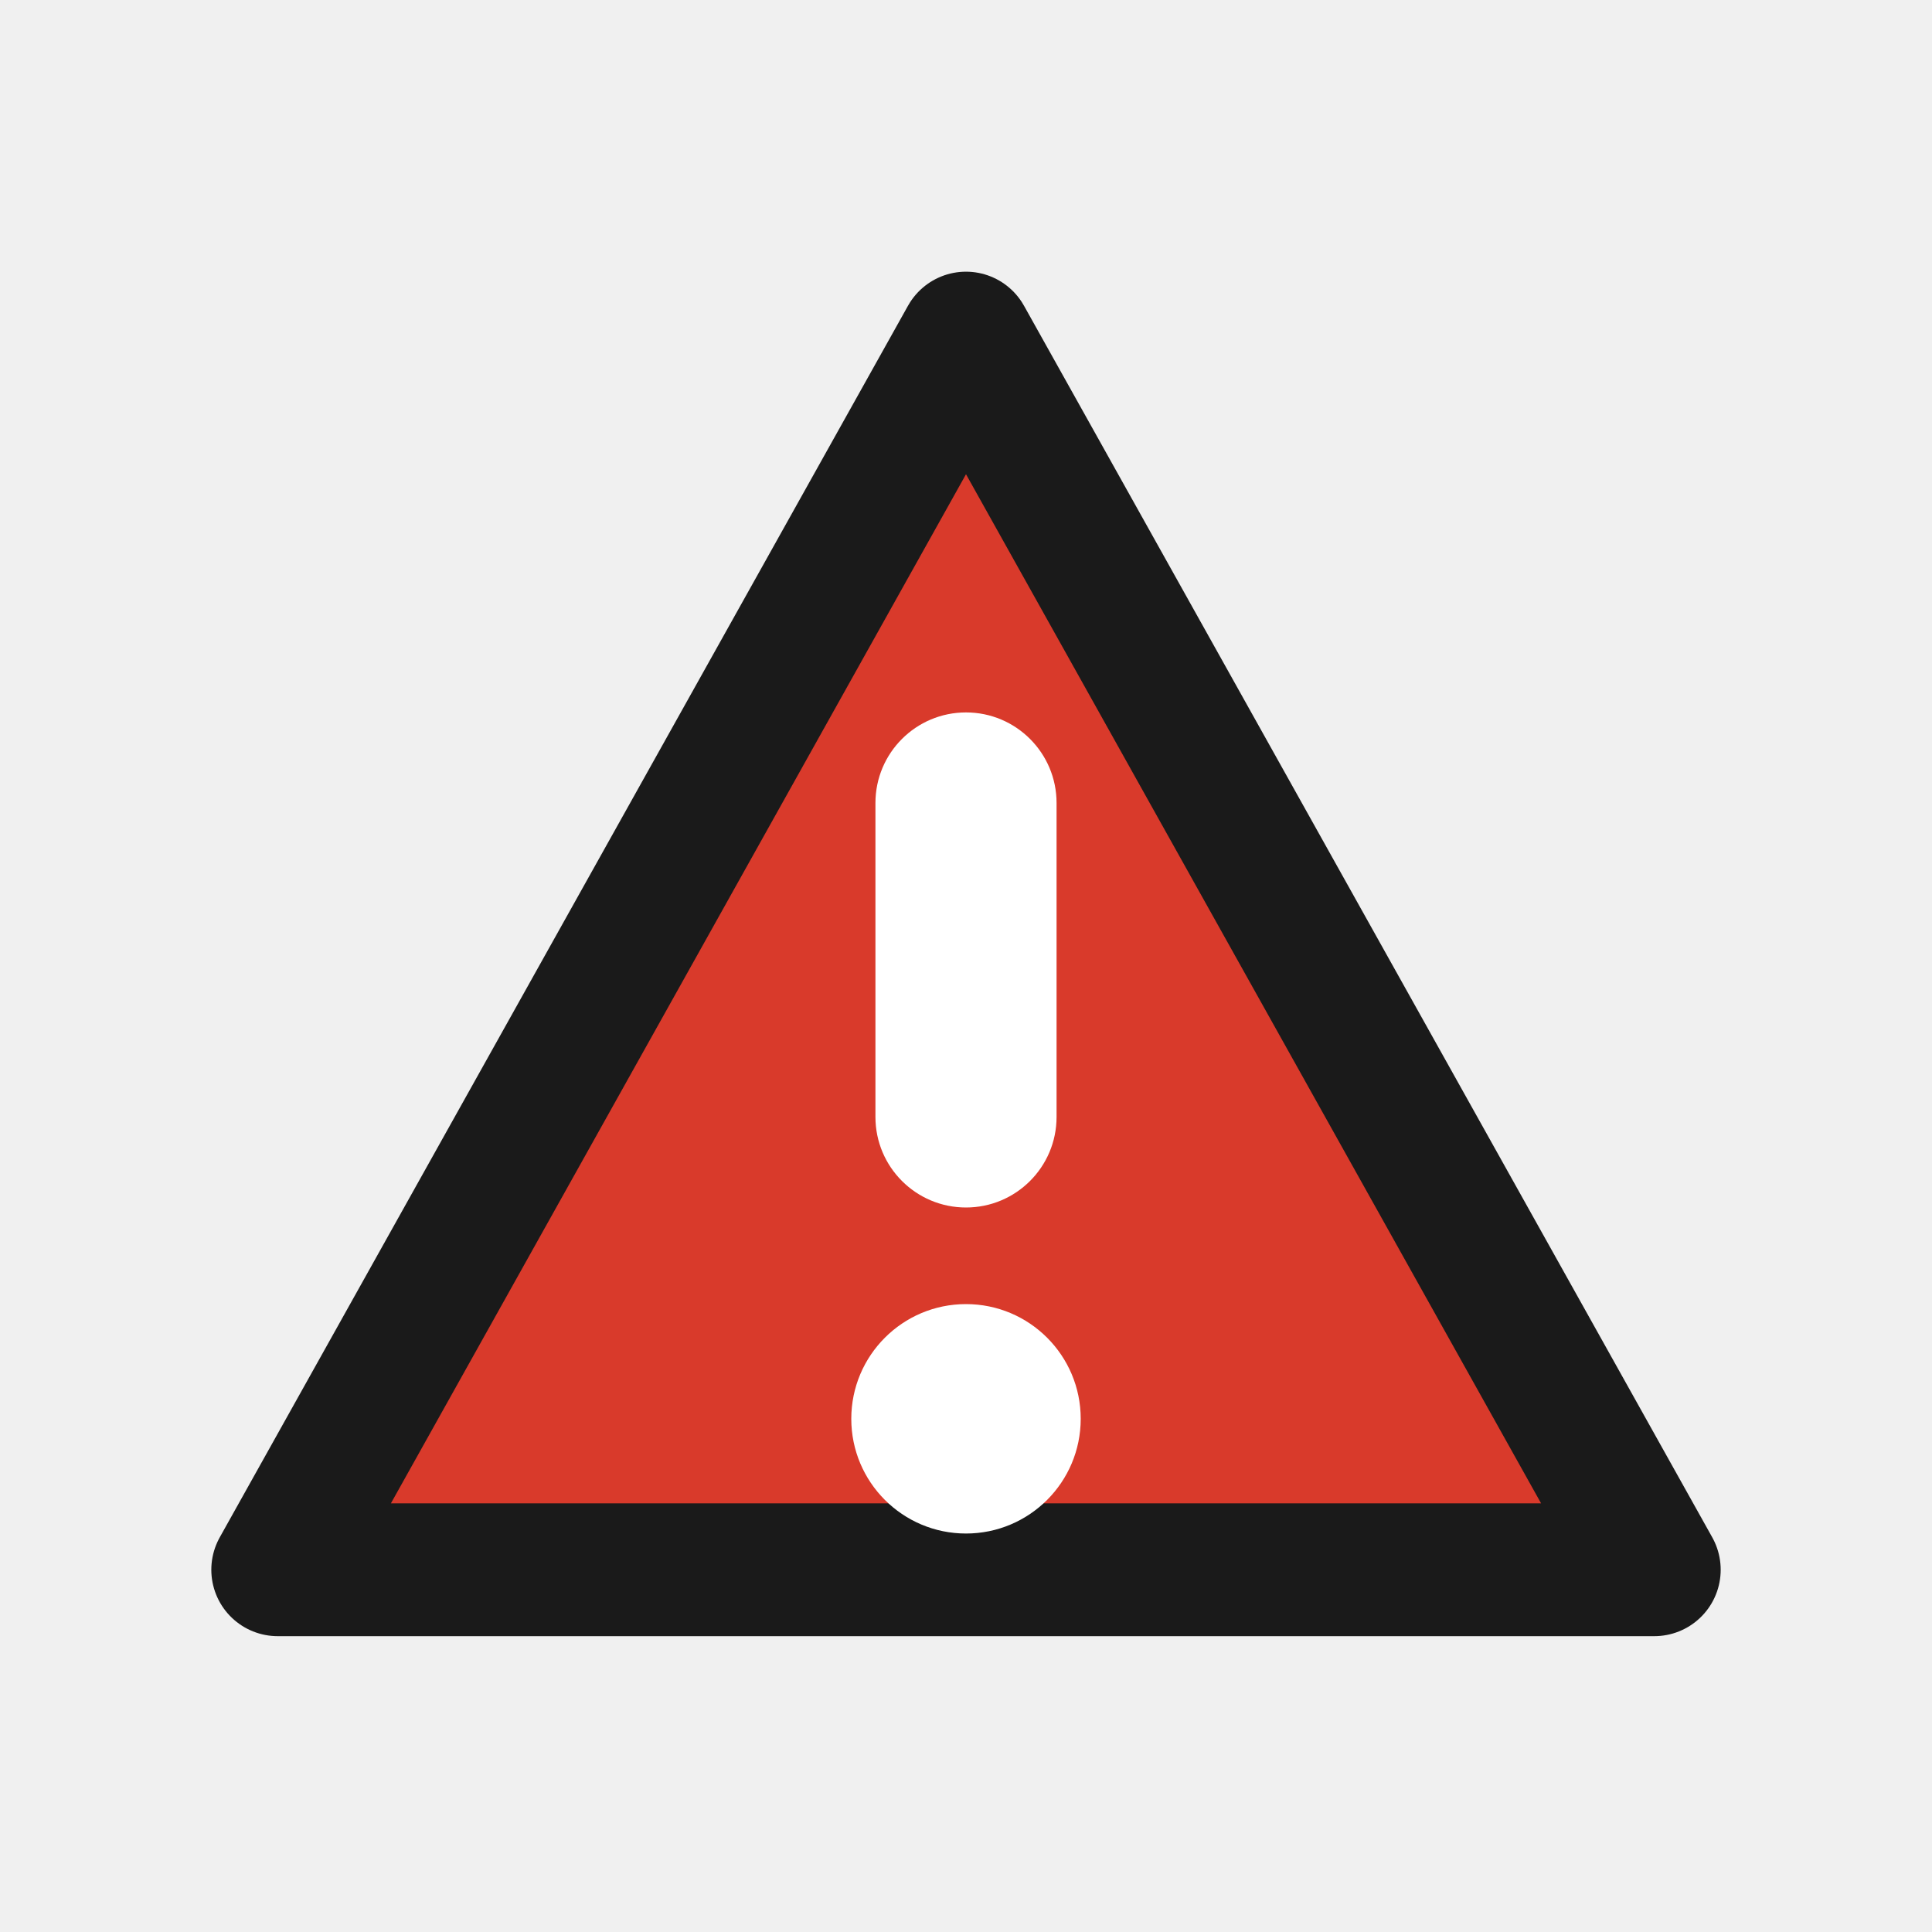
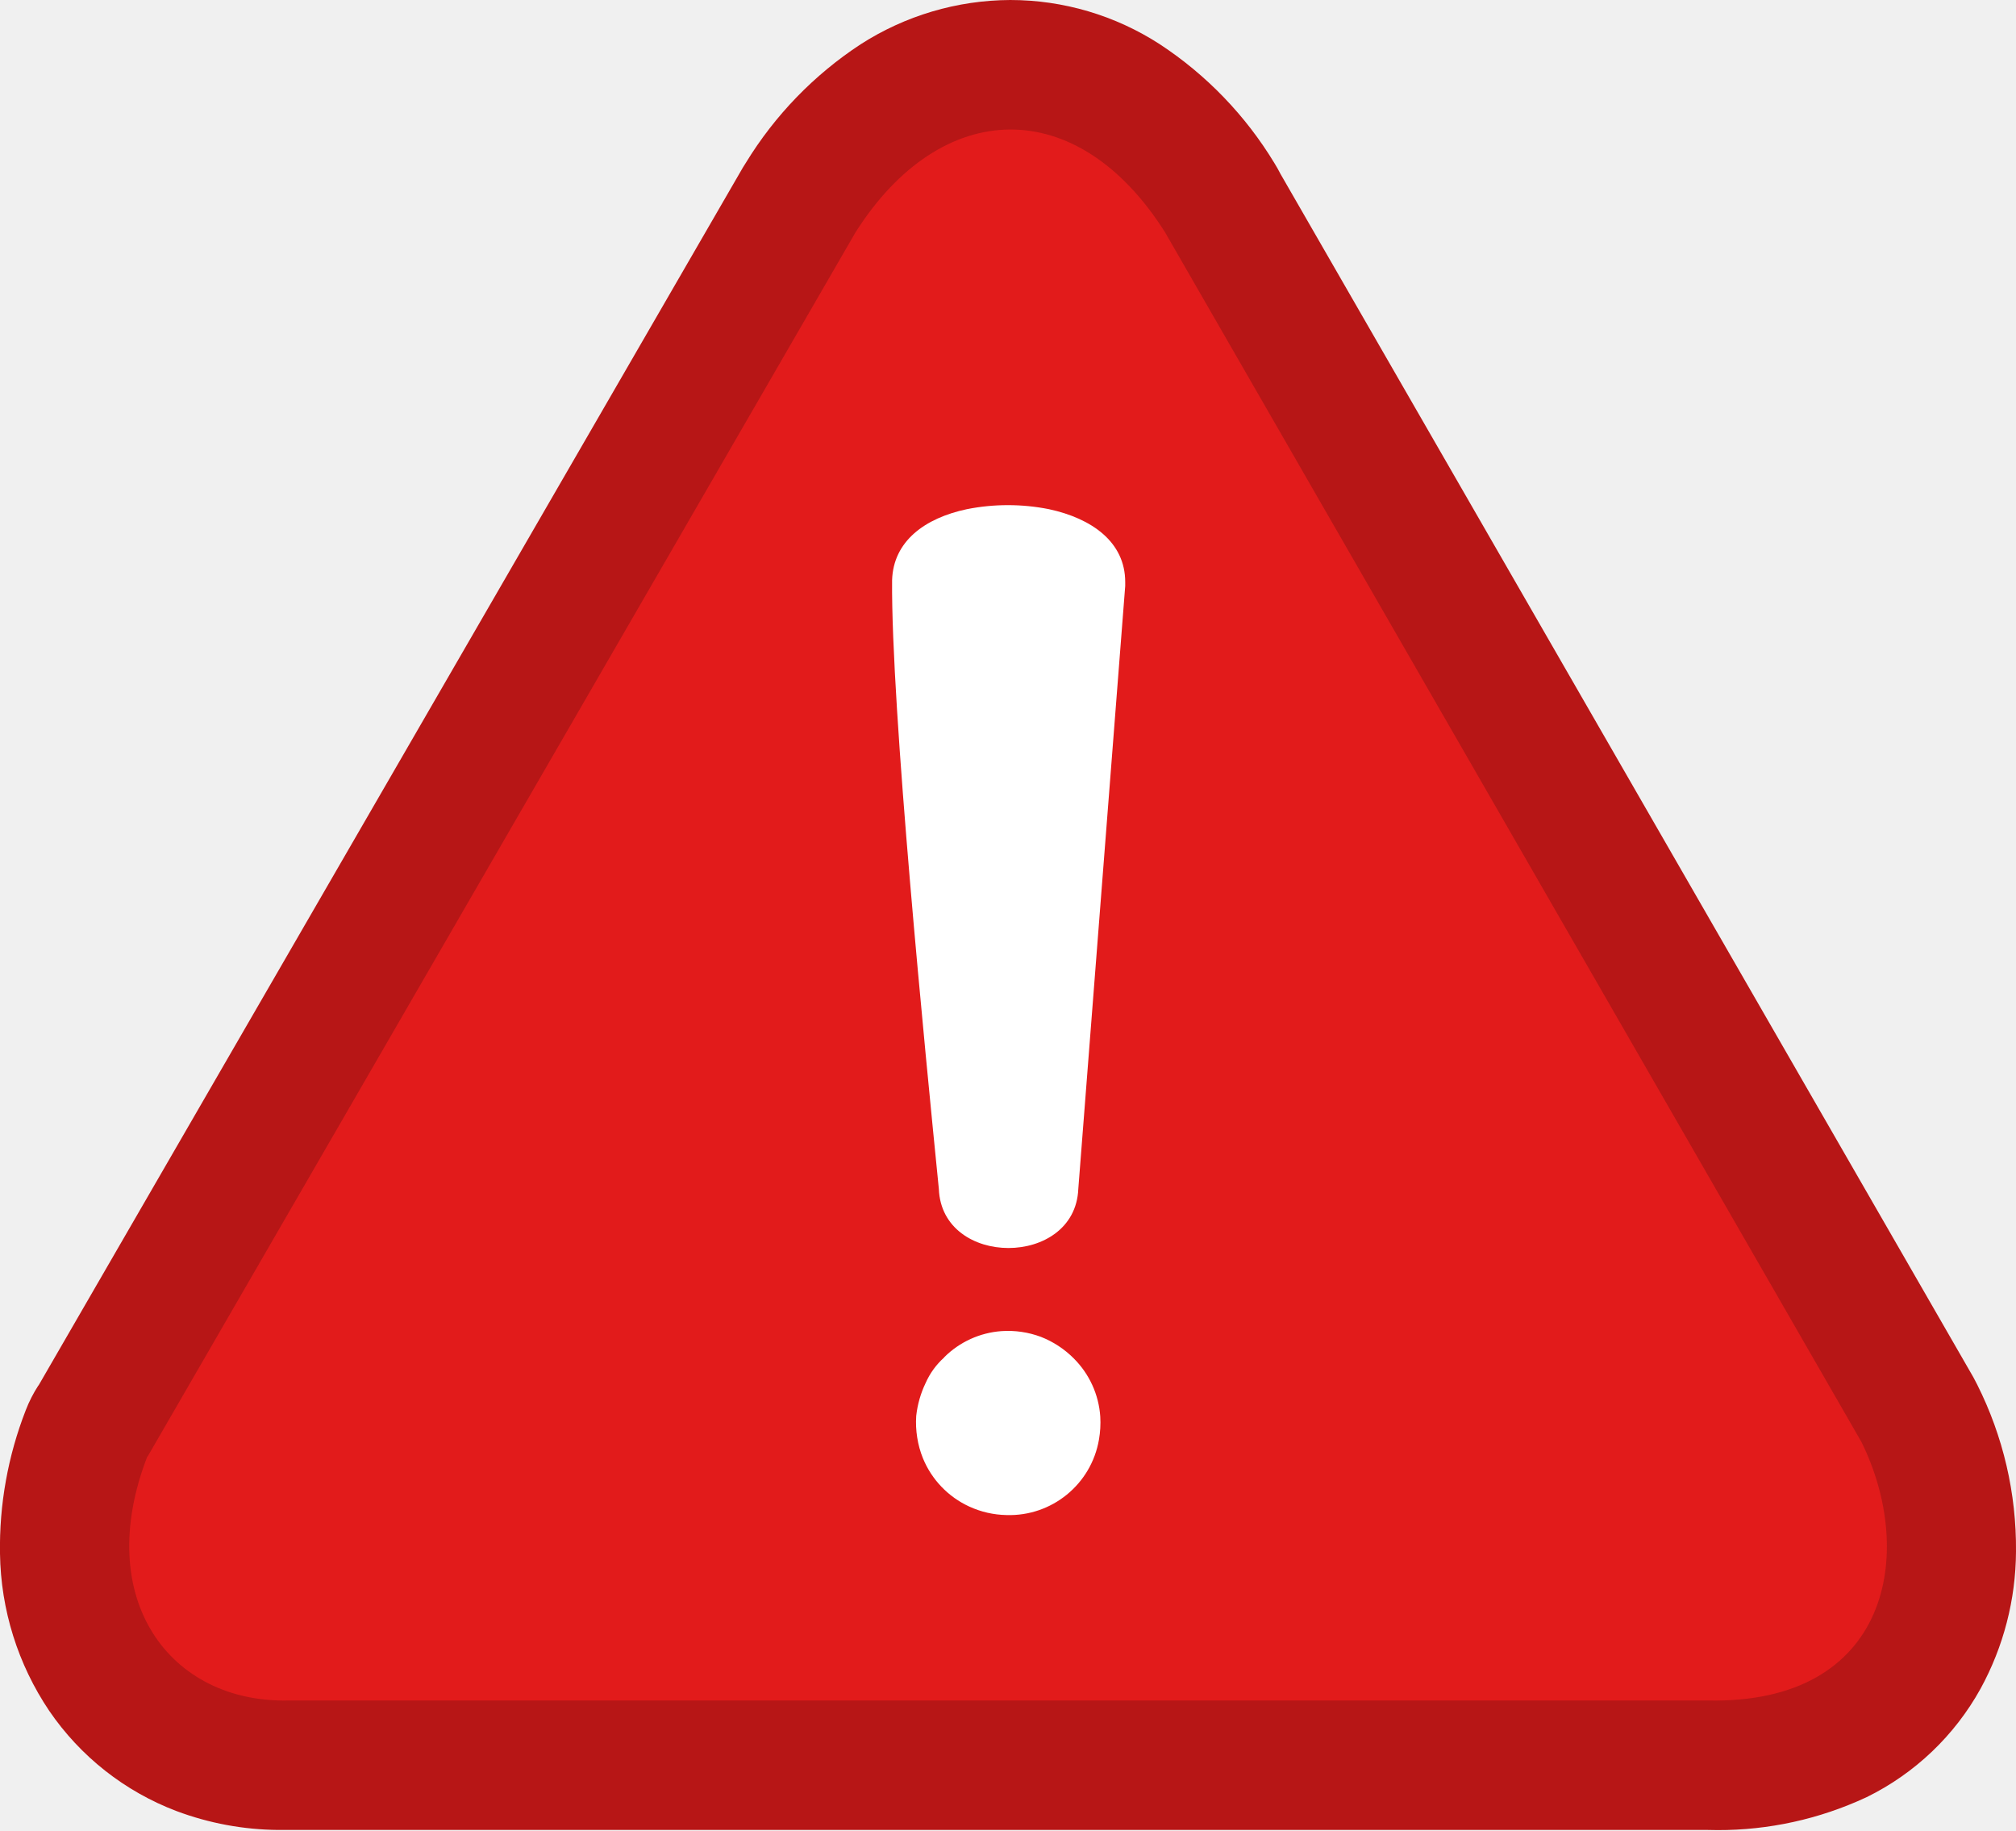
- <svg xmlns="http://www.w3.org/2000/svg" width="16" height="16" viewBox="0 0 16 16">
-   <path fill="#d93a2b" stroke="#1a1a1a" stroke-width="1.1" stroke-linejoin="round" d="M8 2.8 L13.7 13 L2.3 13 Z" />
-   <rect x="7.25" y="5.9" width="1.5" height="4.1" rx=".75" fill="#fff" />
-   <circle cx="8" cy="11.75" r=".95" fill="#fff" />
+ <svg xmlns="http://www.w3.org/2000/svg" id="Layer_1" data-name="Layer 1" viewBox="0 0 122.89 111.55">
+   <defs>
+     <style>.cls-1{fill:#b71616;}.cls-2{fill:#e21b1b;fill-rule:evenodd;}.cls-3{fill:#fff;}</style>
+   </defs>
+   <path class="cls-1" d="M2.35,84.43,45.29,10.2l.17-.27h0a22.92,22.92,0,0,1,7-7.23A17,17,0,0,1,61.58,0a16.78,16.78,0,0,1,9.11,2.69,22.79,22.79,0,0,1,7,7.26c.13.21.25.42.36.64l42.24,73.34.23.44h0a22.22,22.22,0,0,1,2.37,10.19,17.59,17.59,0,0,1-2.16,8.35,16,16,0,0,1-6.94,6.61l-.58.26a21.34,21.34,0,0,1-9.11,1.74v0H17.62c-.23,0-.44,0-.66,0a18.07,18.07,0,0,1-6.2-1.15A16.46,16.46,0,0,1,3,104.26a17.59,17.59,0,0,1-3-9.58,23,23,0,0,1,1.57-8.74,8.24,8.24,0,0,1,.77-1.51Z" />
+   <path class="cls-2" d="M9,88.76l43.15-74.6c5.23-8.25,13.53-8.46,18.87,0l42.44,73.7c3.38,6.81,1.7,16-9.34,15.77H17.62c-7.27.18-12-6.19-8.64-14.87Z" />
+   <path class="cls-3" d="M57.57,82.7a5.51,5.51,0,0,1,3.48-1.58,5.75,5.75,0,0,1,2.4.35,5.82,5.82,0,0,1,2,1.31,5.53,5.53,0,0,1,1.62,3.55,6.05,6.05,0,0,1-.08,1.4,5.54,5.54,0,0,1-5.64,4.6,5.67,5.67,0,0,1-2.27-.52,5.56,5.56,0,0,1-2.82-2.94,5.65,5.65,0,0,1-.35-1.27,5.83,5.83,0,0,1-.06-1.31h0a6.19,6.19,0,0,1,.57-2,4.57,4.57,0,0,1,1.13-1.56Zm8.16-10.24c-.2,4.79-8.31,4.8-8.5,0-.82-8.21-2.92-29.39-2.85-37.1.07-2.38,2-3.79,4.56-4.33a12.83,12.83,0,0,1,5,0c2.61.56,4.65,2,4.65,4.44v.24L65.73,72.46Z" />
</svg>
